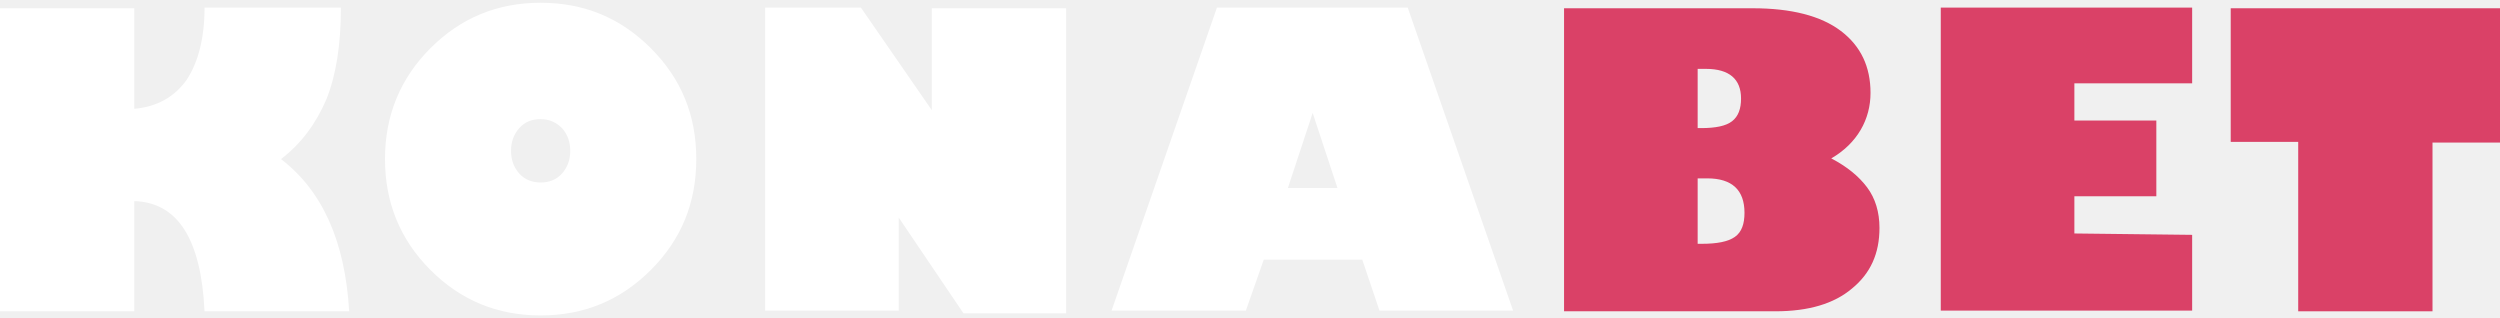
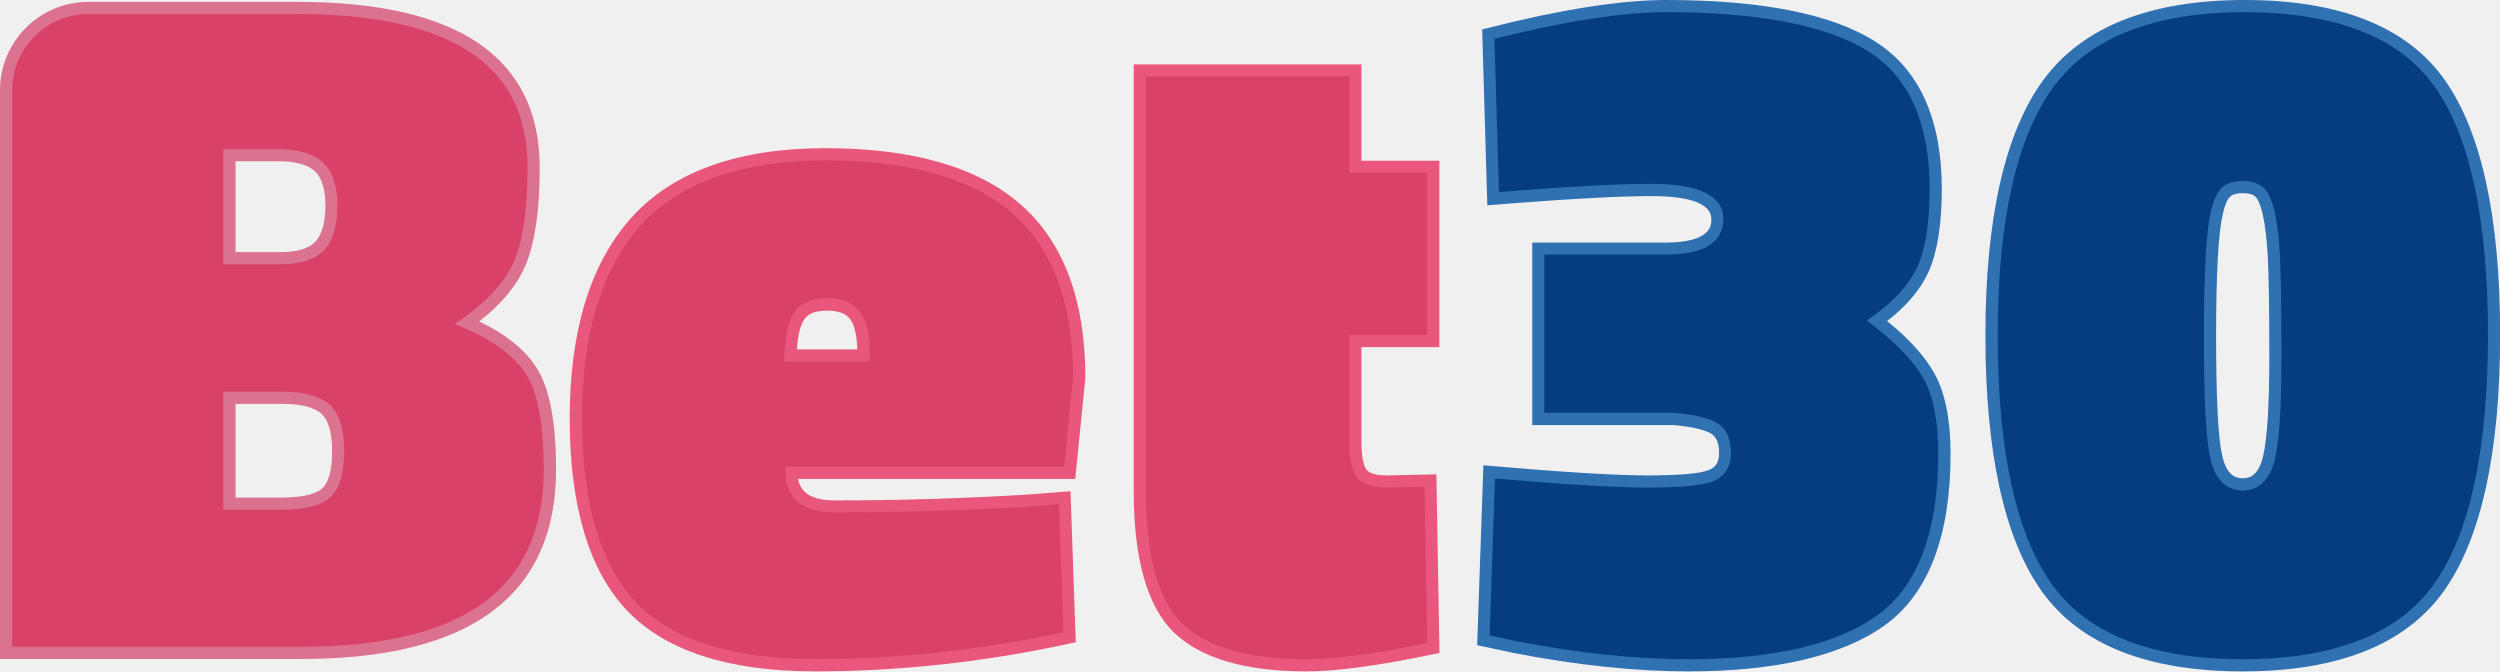
- <svg xmlns="http://www.w3.org/2000/svg" version="1.1" viewBox="0 0 363 46.1">
-   <defs>
-     <style>
-       .cls-1 {
-         fill: #da4167;
-       }
- 
-       .cls-2 {
-         fill: #fff;
-       }
-     </style>
-   </defs>
+ <svg xmlns="http://www.w3.org/2000/svg" version="1.1" id="Capa_1" x="0px" y="0px" viewBox="0 0 1851 497.1" style="enable-background:new 0 0 1851 497.1;" xml:space="preserve">
+   <style type="text/css">
+ 	.st0{fill:#053D7E;}
+ 	.st1{fill:#DA4168;}
+ 	.st2{fill:#DB7290;}
+ 	.st3{fill:#E9587C;}
+ 	.st4{fill:#3071B2;}
+ 	.st5{fill:#333333;}
+ 	.st6{fill:#737373;}
+ 	.st7{fill:#959595;}
+ 	.st8{fill:#878787;}
+ 	.st9{fill:#656565;}
+ 	.st10{fill:#FFFFFF;}
+ </style>
  <g>
-     <g id="Layer_1">
-       <g id="Capa_1">
-         <g>
-           <path class="cls-2" d="M19.5,1.2v14.6c3.3-.3,5.8-1.7,7.6-4.2,1.7-2.6,2.6-6.1,2.6-10.5h19.8c0,5.4-.7,9.8-2.1,13.3-1.5,3.5-3.6,6.4-6.6,8.7,6,4.6,9.3,11.9,9.9,22.1h-21c-.5-10.5-3.9-15.8-10.2-16v16H0V1.2h19.5Z" />
-           <path class="cls-2" d="M78.5,45.8c-6.3,0-11.6-2.2-16-6.6s-6.6-9.8-6.6-16.1,2.2-11.7,6.6-16.1c4.4-4.4,9.7-6.6,16-6.6s11.6,2.2,16,6.6,6.6,9.7,6.6,16.1-2.2,11.7-6.6,16.1-9.7,6.6-16,6.6ZM78.5,17.3c-1.3,0-2.3.4-3.1,1.3s-1.2,2-1.2,3.3.4,2.4,1.2,3.3c.8.9,1.9,1.3,3.1,1.3s2.3-.4,3.1-1.3c.8-.9,1.2-2,1.2-3.3s-.4-2.4-1.2-3.3c-.8-.8-1.8-1.3-3.1-1.3Z" />
-           <path class="cls-2" d="M154.7,45.5h-14.8l-9.4-13.9v13.5h-19.4V1.1h13.9l10.3,14.9V1.2h19.5v44.3s-.1,0-.1,0Z" />
-           <path class="cls-2" d="M180.9,45.1h-19.5L176.7,1.1h27.7l15.3,44h-19.4l-2.5-7.4h-14.3l-2.6,7.4ZM187,27.3h7.2l-3.6-10.9-3.6,10.9h0Z" />
-           <path class="cls-1" d="M227,1.2h27.5c5.6,0,9.9,1.1,12.8,3.3,2.9,2.2,4.3,5.2,4.3,9s-1.9,7.3-5.7,9.5c2.3,1.2,4,2.6,5.2,4.2,1.2,1.6,1.8,3.6,1.8,5.9,0,3.7-1.3,6.6-4,8.8-2.6,2.2-6.3,3.3-11.1,3.3h-30.7V1.2h0ZM246.5,10v8.6h.5c2.1,0,3.6-.3,4.5-1s1.3-1.8,1.3-3.3c0-2.8-1.7-4.3-5.1-4.3h-1.2ZM246.5,25.9v9.5h.6c2.2,0,3.8-.3,4.8-1s1.4-1.9,1.4-3.5c0-3.3-1.8-5-5.4-5h-1.4Z" />
-           <path class="cls-1" d="M318.3,34.1v11h-36.5V1.1h36.5v11h-17.1v5.4h11.9v11h-11.9v5.4l17.1.2h0Z" />
-           <path class="cls-1" d="M323.9,20.6V1.2h39.1v19.5h-9.8v24.5h-19.5v-24.6h-9.8Z" />
-         </g>
+     <g>
+       <g>
+         <path class="st0" d="M1233.7,4.5c69.8,0,120.5,10,152.1,29.9c31.6,20,47.4,55.1,47.4,105.5c0,26.1-3.2,46.1-9.6,59.9     c-6.4,13.8-17.7,26.4-33.8,37.8c18,13.8,30.9,27.4,38.5,41c7.6,13.5,11.4,32.7,11.4,57.4c0,59.4-15.4,100.4-46.3,122.9     c-30.9,22.6-78.6,33.8-143.2,33.8c-39.4,0-82.2-4.5-128.3-13.5l-23.5-5l4.3-124.7c54.6,4.8,93.6,7.1,116.9,7.1     c23.3,0,38.7-1.3,46.3-3.9c7.6-2.6,11.4-8.3,11.4-17.1c0-8.8-2.6-14.8-7.8-18.2c-5.2-3.3-15.2-5.7-29.9-7.1h-100.5V184.1h94.1     c25.7,0,38.5-7.2,38.5-21.7c0-14.5-16.4-21.7-49.2-21.7c-22.3,0-55.1,1.7-98.3,5l-18.5,1.4l-3.6-121.9     C1156.5,11.4,1200.4,4.5,1233.7,4.5z" />
+       </g>
+       <g>
+         <path class="st0" d="M1474.6,248.6c0-86.2,14-148.5,42-186.7c28-38.2,76.5-57.4,145.4-57.4c68.9,0,116.9,18.9,143.9,56.7     c27.1,37.8,40.6,100,40.6,186.7c0,86.7-13.7,149.2-41,187.4c-27.3,38.2-75.7,57.4-145,57.4c-69.4,0-117.7-19.1-145-57.4     C1488.2,397,1474.6,334.8,1474.6,248.6z M1672.7,142c-2.9-2.4-6.9-3.6-12.1-3.6c-5.2,0-9.3,1.2-12.1,3.6     c-2.9,2.4-5.2,7.6-7.1,15.7c-3.3,14.3-5,44.5-5,90.9c0,46.3,1.5,76.2,4.6,89.8c3.1,13.5,9.6,20.3,19.6,20.3s16.5-6.8,19.6-20.3     c3.1-13.5,4.6-38.1,4.6-73.8s-0.4-60.3-1.1-74.1c-0.7-13.8-2-24.7-3.9-32.8C1677.9,149.6,1675.5,144.4,1672.7,142z" />
+       </g>
+     </g>
+     <g>
+       <g>
+         <path class="st1" d="M4.5,66.8c0-33.6,27.2-60.9,60.9-60.9h155.1C336.8,5.9,395,45.4,395,124.2c0,29.9-3.2,53-9.6,69.1     c-6.4,16.2-19.6,31.4-39.5,45.6c23.3,10,39.3,22.2,48.1,36.7c8.8,14.5,13.2,38.6,13.2,72.3c0,90.3-61.3,135.4-183.8,135.4H4.5     V66.8z M206.2,115h-36.3v76.2h37.1c14.3,0,24.2-3.1,29.9-9.3c5.7-6.2,8.6-16,8.6-29.6c0-13.5-3.1-23.2-9.3-28.9     C229.9,117.8,219.9,115,206.2,115z M208.3,294.5h-38.5v78.4h38.5c16.6,0,27.8-2.7,33.5-8.2c5.7-5.5,8.6-15.7,8.6-30.6     c0-15-3.1-25.3-9.3-31C234.9,297.4,224,294.5,208.3,294.5z" />
+       </g>
+       <g>
+         <path class="st1" d="M586,350.1c0.5,16.6,11.2,24.9,32.1,24.9c47.5,0,95-1.4,142.5-4.3l27.8-2.1l3.6,103.3     c-63.2,13.8-126,20.7-188.5,20.7c-62.5,0-107.6-14.4-135.4-43.1c-27.8-28.7-41.7-75.3-41.7-139.7c0-64.4,15-113.1,44.9-146.1     c29.9-33,76.6-49.5,140-49.5s110.6,13.5,141.5,40.6c30.9,27.1,46.3,68.7,46.3,124.7l-7.1,70.5H586z M639.4,263.2     c0-13.8-2-23.5-6.1-29.2c-4-5.7-11-8.6-21-8.6s-16.9,2.8-20.7,8.6c-3.8,5.7-5.9,15.4-6.4,29.2H639.4z" />
+       </g>
+       <g>
+         <path class="st1" d="M843.9,123.5V52.2h159.6v71.3h57.7v129h-57.7v74.1c0,11.9,1.5,19.8,4.6,23.9c3.1,4,9.4,6.1,18.9,6.1     l32.1-0.7l2.1,124c-40.9,8.6-72.2,12.8-94.1,12.8c-44.2,0-75.8-9.2-94.8-27.4c-19-18.3-28.5-52.1-28.5-101.5V252.5V123.5z" />
+       </g>
+     </g>
+     <g>
+       <g>
+         <path class="st2" d="M223.3,487.9H0V66.8c0-36,29.3-65.4,65.4-65.4h155.1c118.8,0,179.1,41.3,179.1,122.8     c0,30.4-3.3,54.2-9.9,70.8c-6,15.1-17.7,29.6-34.9,43c20.3,9.7,34.8,21.6,43.1,35.3c9.3,15.4,13.8,39.8,13.8,74.7     C411.6,440.8,348.2,487.9,223.3,487.9z M9,478.9h214.3c60,0,105.5-11.1,135.2-33c29.3-21.6,44.1-54.5,44.1-97.9     c0-32.7-4.2-56.3-12.5-70c-8.3-13.6-23.7-25.3-46-34.9l-7.3-3.2l6.5-4.6c19.1-13.7,31.9-28.3,38-43.6c6.2-15.5,9.3-38.2,9.3-67.5     c0-38.2-13.6-66-41.7-85c-28.2-19.1-71.4-28.8-128.4-28.8H65.4C34.3,10.4,9,35.7,9,66.8V478.9z M208.3,377.4h-43V290h43     c17,0,28.7,3.2,35.8,9.7c7.2,6.7,10.7,17.9,10.7,34.3c0,16.4-3.3,27.5-9.9,33.9C238.3,374.3,226.3,377.4,208.3,377.4z      M174.3,368.4h34c19.1,0,27.1-3.8,30.4-6.9c4.8-4.6,7.2-13.8,7.2-27.4c0-13.6-2.6-22.9-7.8-27.7c-5.3-4.9-15.3-7.4-29.7-7.4h-34     V368.4z M206.9,195.7h-41.6v-85.2h40.8c14.9,0,26,3.3,33,9.7c7.1,6.6,10.7,17.4,10.7,32.2c0,14.7-3.3,25.6-9.7,32.6     C233.5,192.2,222.6,195.7,206.9,195.7z M174.3,186.7h32.6c12.9,0,21.8-2.6,26.6-7.8c4.9-5.3,7.4-14.2,7.4-26.5     c0-12.2-2.6-20.8-7.8-25.6c-5.3-4.9-14.3-7.4-26.9-7.4h-31.8V186.7z" />
+       </g>
+       <g>
+         <path class="st3" d="M603.4,497.1c-63.5,0-110.1-15-138.6-44.5c-28.5-29.5-43-77.5-43-142.8c0-65.2,15.5-115.4,46.1-149.1     c30.7-33.8,78.9-51,143.4-51c64.2,0,112.8,14,144.4,41.7c31.8,27.8,47.9,70.9,47.9,128.1l0,0.5l-7.5,74.6H590.9     c1.4,7.8,7,15.9,27.1,15.9c47.2,0,95.1-1.4,142.2-4.3l32.4-2.5l3.9,111.8l-3.7,0.8C729.7,490.1,665.9,497.1,603.4,497.1z      M611.3,118.7c-61.8,0-107.8,16.2-136.7,48c-29,32-43.7,80.1-43.7,143.1c0,62.9,13.6,108.8,40.4,136.5     c26.8,27.7,71.2,41.7,132.2,41.7c60.6,0,122.5-6.7,183.9-19.8l-3.3-94.9l-23.1,1.8c-47.4,2.8-95.5,4.3-142.9,4.3     c-29.5,0-36.2-15.9-36.6-29.3l-0.1-4.6h206.5l6.7-66.3c0-54.3-15.1-95.1-44.8-121.1C719.9,132,673.3,118.7,611.3,118.7z      M643.9,267.7h-63.3l0.2-4.7c0.5-14.8,2.8-25.1,7.2-31.6c4.7-7,12.9-10.6,24.4-10.6c11.5,0,19.8,3.5,24.7,10.4     c4.6,6.6,6.9,17,6.9,31.8V267.7z M590,258.7h44.8c-0.5-12.8-3-19.1-5.1-22.1c-3.2-4.5-8.8-6.6-17.3-6.6c-8.5,0-14,2.1-16.9,6.5     C592.5,240.8,590.7,248.3,590,258.7z" />
+       </g>
+       <g>
+         <path class="st3" d="M967.2,497.1c-45.2,0-78.1-9.7-97.9-28.7c-19.8-19.1-29.9-54.3-29.9-104.8V47.7H1008V119h57.7v138H1008v69.6     c0,14.2,2.3,19.3,3.7,21.1c2.1,2.8,7.4,4.3,15.3,4.3l36.5-0.8l2.3,132.2l-3.6,0.8C1021.2,492.8,989.3,497.1,967.2,497.1z      M848.4,56.7v306.9c0,47.9,9.1,81,27.1,98.3c18,17.4,48.9,26.2,91.7,26.2c20.8,0,50.9-4,89.5-12l-2-115.7l-27.6,0.6     c-11.1,0-18.4-2.6-22.5-7.8c-3.7-4.9-5.6-13.6-5.6-26.6V248h57.7V128H999V56.7H848.4z" />
+       </g>
+     </g>
+     <g>
+       <g>
+         <path class="st4" d="M1250.1,497.1c-39.5,0-83-4.6-129.1-13.6l-27.3-5.8l4.6-133.2l4.7,0.4c54.2,4.7,93.4,7.1,116.5,7.1     c22.7,0,37.8-1.2,44.9-3.7c5.8-2,8.4-5.9,8.4-12.8c0-7.2-1.9-11.9-5.8-14.4c-3.2-2-10.5-4.7-27.7-6.4h-104.8V179.6h98.6     c34,0,34-13,34-17.2c0-11.4-15-17.2-44.7-17.2c-22,0-55,1.7-98,5l-23.2,1.8l-3.8-130.2l3.5-0.9C1155.5,7,1200.2,0,1233.7,0     c70.4,0,122.4,10.3,154.5,30.6c32.8,20.7,49.5,57.5,49.5,109.3c0,26.7-3.4,47.5-10,61.8c-6,13-16.3,25.1-30.5,36     c16,12.9,27.8,25.9,35,38.7c7.9,14.2,12,34.2,12,59.6c0,60.6-16.2,103.2-48.2,126.6C1364.5,485.4,1315.4,497.1,1250.1,497.1z      M1102.9,470.5l19.8,4.2c45.5,8.9,88.4,13.4,127.3,13.4c63.3,0,110.6-11.1,140.6-33c29.5-21.6,44.5-61.7,44.5-119.3     c0-23.8-3.6-42.4-10.8-55.2c-7.3-12.9-19.8-26.2-37.3-39.6l-4.9-3.7l5-3.5c15.4-10.9,26.3-23,32.4-36c6.1-13.1,9.2-32.6,9.2-58     c0-48.5-15.2-82.7-45.3-101.7C1352.7,18.8,1302.3,9,1233.7,9c-32,0-74.8,6.6-127.2,19.7l3.3,113.5l13.8-1.1     c43.2-3.3,76.4-5,98.7-5c35.6,0,53.7,8.8,53.7,26.2c0,8.8-4.1,15.8-11.9,20.2c-7.2,4-17.3,6-31.1,6h-89.6v117.1h96.2l0.2,0     c15.6,1.5,26,4.1,31.9,7.8c6.6,4.2,9.9,11.6,9.9,22c0,10.7-5,18.1-14.4,21.4c-8.1,2.8-23.8,4.2-47.8,4.2     c-22.7,0-60.5-2.3-112.5-6.7L1102.9,470.5z" />
+       </g>
+       <g>
+         <path class="st4" d="M1660.5,497.1c-70.6,0-120.6-19.9-148.7-59.2c-27.7-38.8-41.8-102.5-41.8-189.3     c0-86.8,14.4-150.5,42.9-189.4C1541.8,19.9,1591.9,0,1662,0c70.1,0,119.8,19.7,147.6,58.5c27.5,38.4,41.5,102.1,41.5,189.3     c0,87.3-14.1,151.2-41.8,190C1781.1,477.2,1731.1,497.1,1660.5,497.1z M1662,9c-67,0-114.7,18.7-141.7,55.5     c-27.3,37.3-41.2,99.2-41.2,184c0,84.9,13.5,146.8,40.1,184.1c26.3,36.8,73.8,55.5,141.4,55.5c67.5,0,115.1-18.7,141.4-55.5     c26.6-37.3,40.1-99.5,40.1-184.8c0-85.3-13.4-147.3-39.8-184.1C1776.2,27.4,1729,9,1662,9z M1660.5,363.2     c-8.5,0-19.5-4.1-24-23.8c-3.2-14-4.7-43.7-4.7-90.8c0-47.1,1.7-77.2,5.1-91.9c2.1-9.1,5-15,8.6-18.1c3.7-3.1,8.7-4.6,15-4.6     s11.3,1.5,15,4.6l0,0c3.7,3.1,6.4,8.8,8.6,18.1c2,8.4,3.3,19.7,4,33.6c0.7,13.8,1.1,38.8,1.1,74.3c0,36.3-1.6,60.7-4.7,74.8     C1680,359,1669,363.2,1660.5,363.2z M1660.5,143c-4.1,0-7.2,0.8-9.2,2.5c-1.2,1-3.5,4-5.6,13.2c-3.2,13.8-4.9,44.1-4.9,89.8     c0,45.8,1.5,75.7,4.5,88.8c3.4,15.1,10.3,16.8,15.2,16.8c4.9,0,11.8-1.7,15.2-16.8c3-13.2,4.5-37.6,4.5-72.8     c0-35.4-0.4-60.2-1.1-73.9c-0.7-13.4-2-24.2-3.8-32c-2.2-9.3-4.5-12.3-5.6-13.2C1667.8,143.8,1664.7,143,1660.5,143z" />
      </g>
    </g>
  </g>
</svg>
